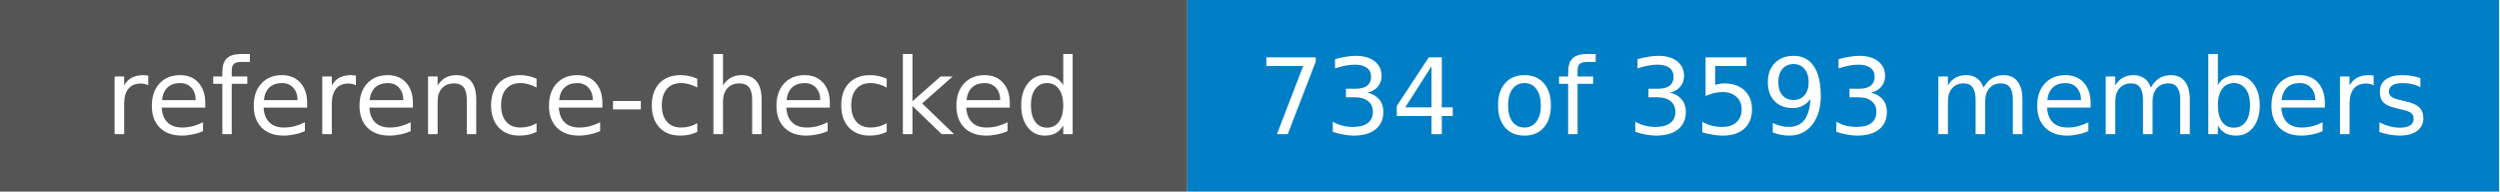
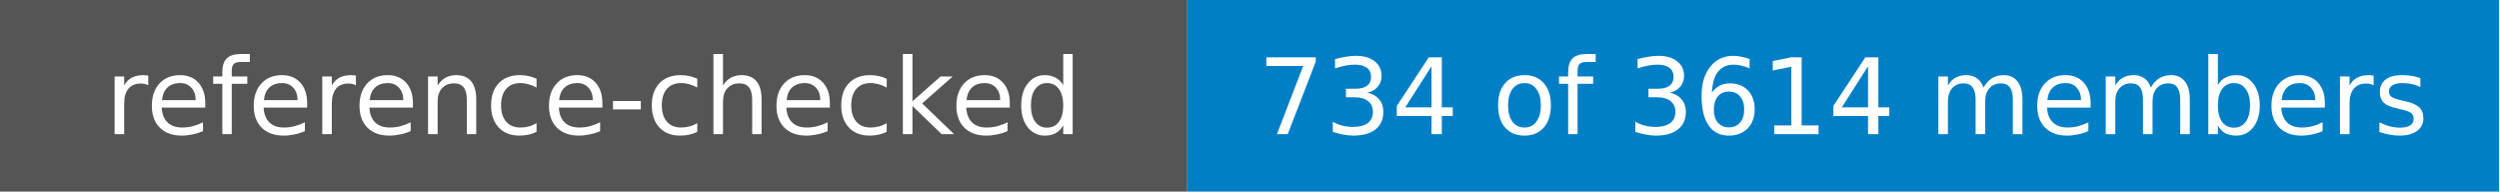
- <svg xmlns="http://www.w3.org/2000/svg" width="261" height="20" role="img" aria-label="reference-checked 734 of 3593 members">
+ <svg xmlns="http://www.w3.org/2000/svg" width="261" height="20" role="img" aria-label="reference-checked 734 of 3614 members">
  <rect width="124" height="20" fill="#555" />
  <rect x="124" width="137" height="20" fill="#007ec6" />
  <g fill="#fff" font-family="Verdana,Geneva,DejaVu Sans,sans-serif" font-size="11" text-anchor="middle">
    <text x="62.0" y="14">reference-checked</text>
-     <text x="192.5" y="14">734 of 3593 members</text>
+     <text x="192.5" y="14">734 of 3614 members</text>
  </g>
</svg>
